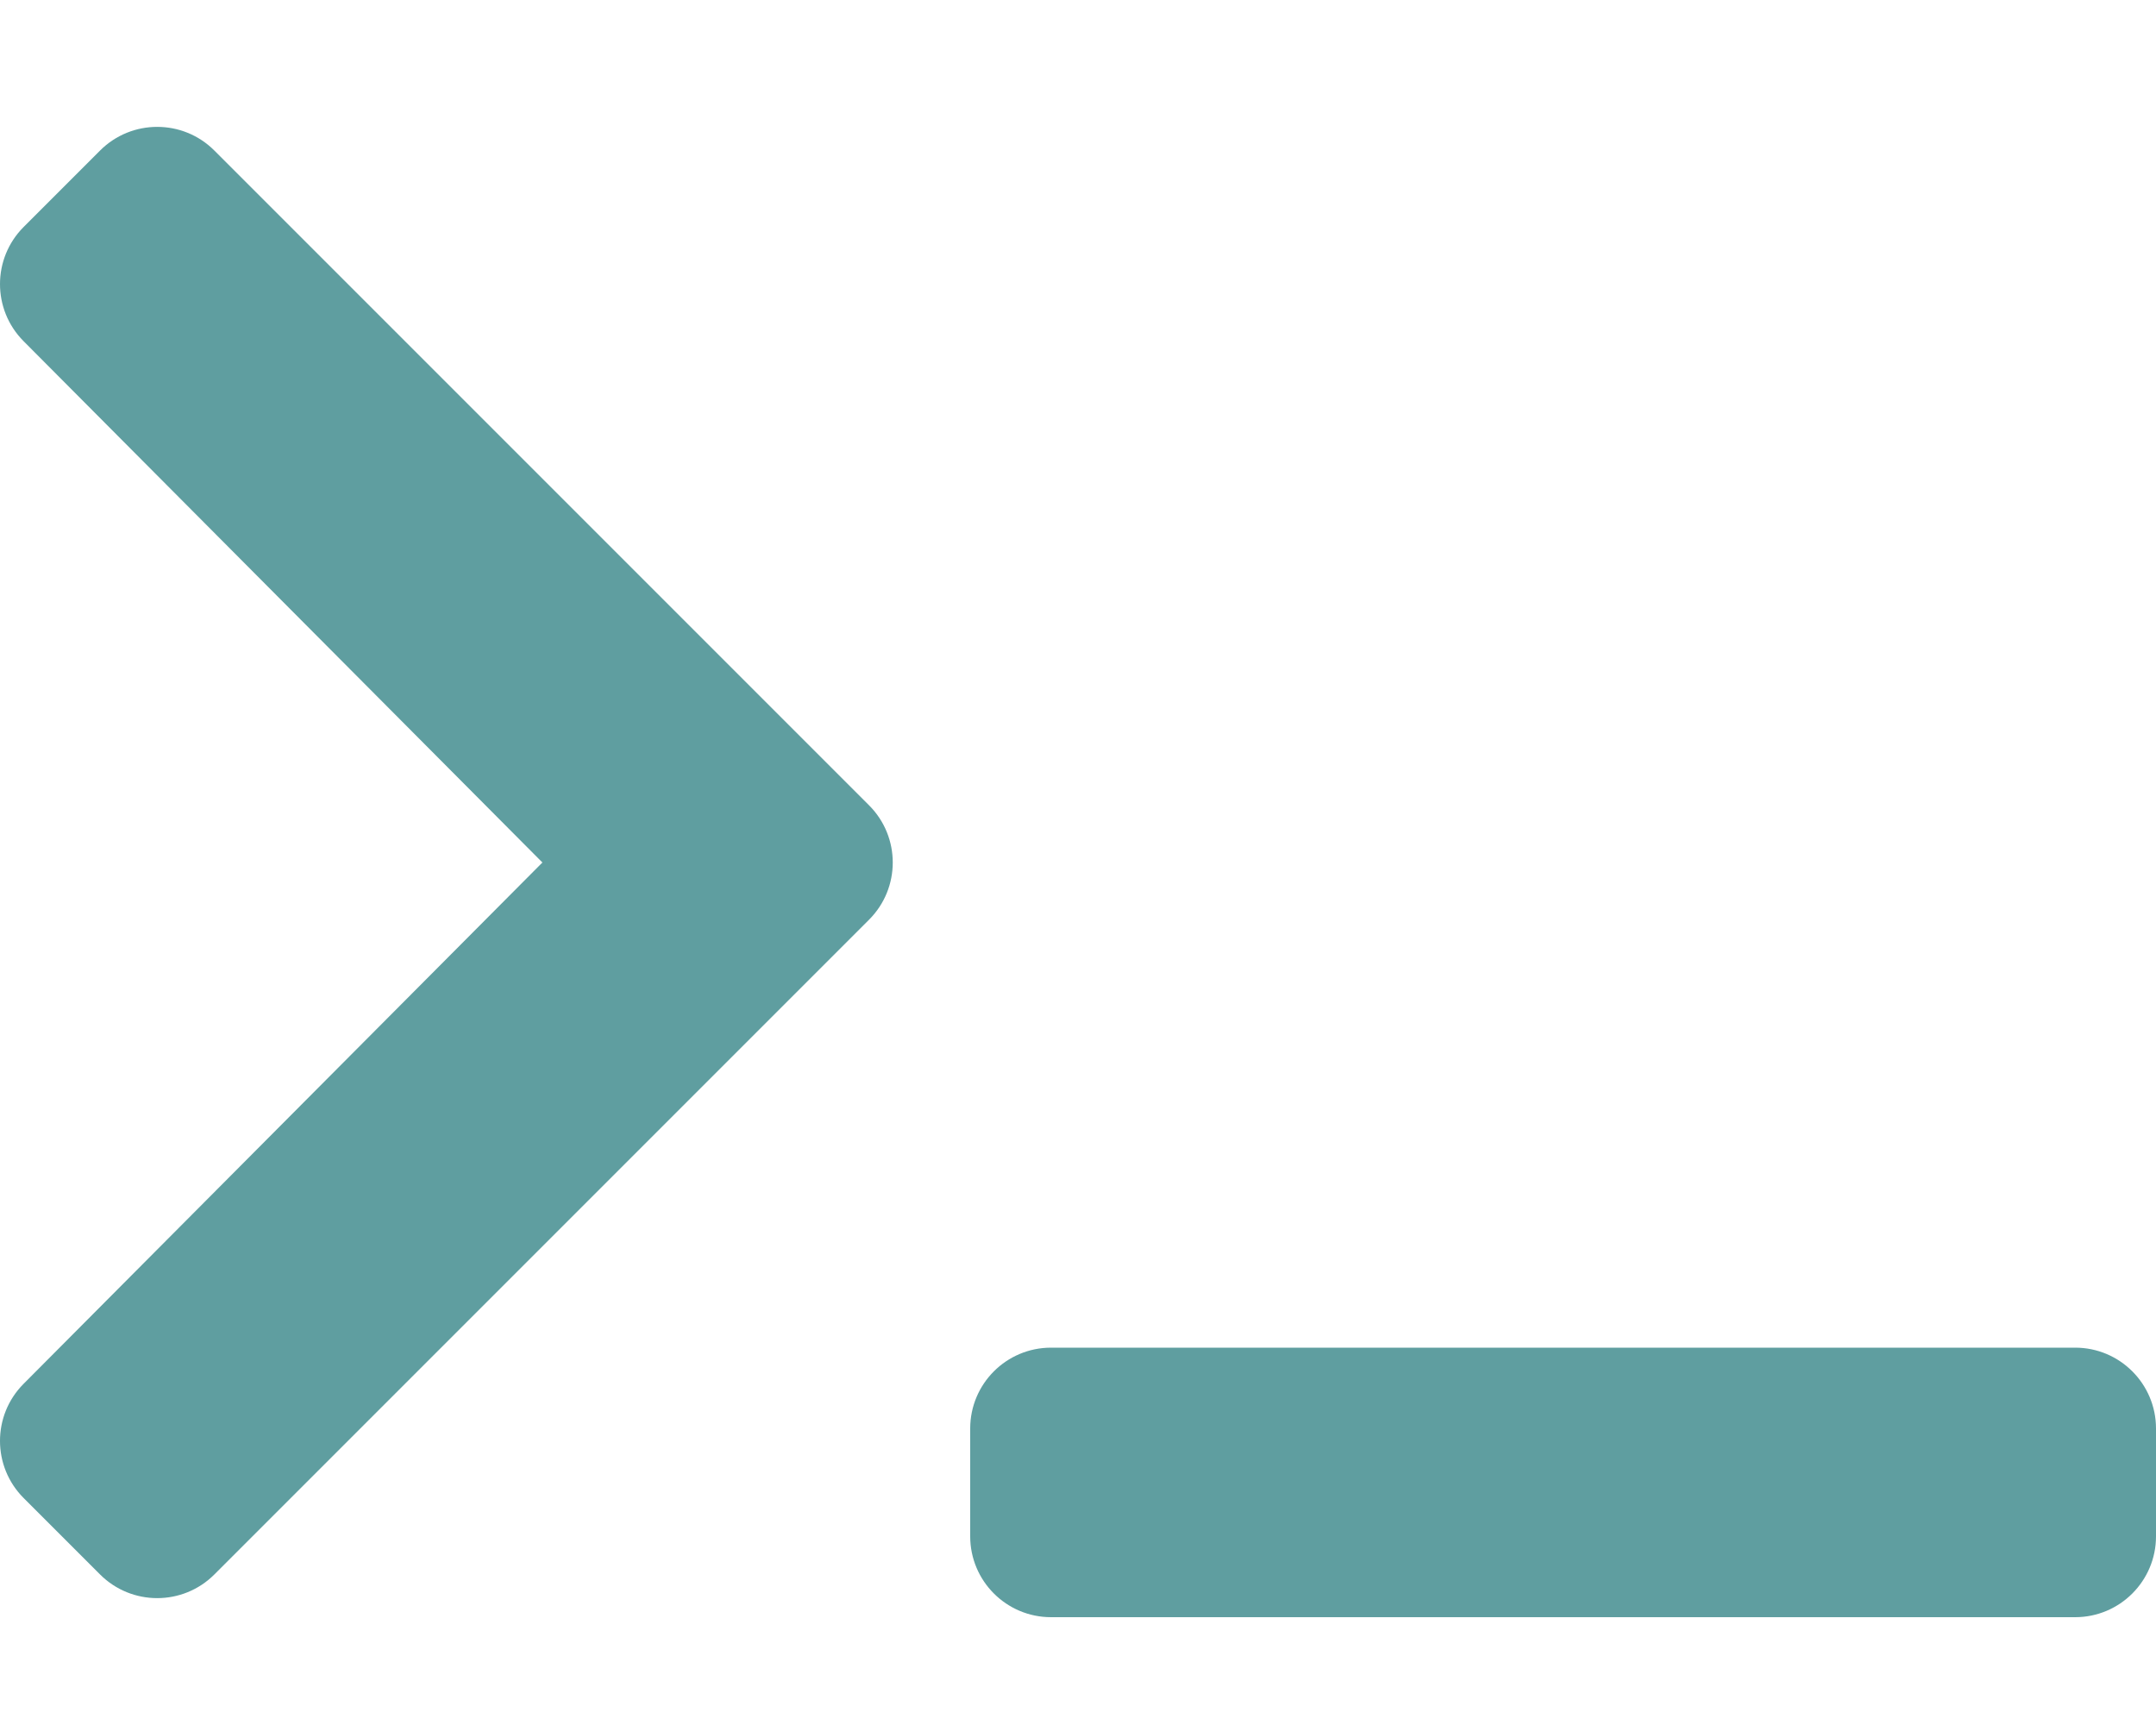
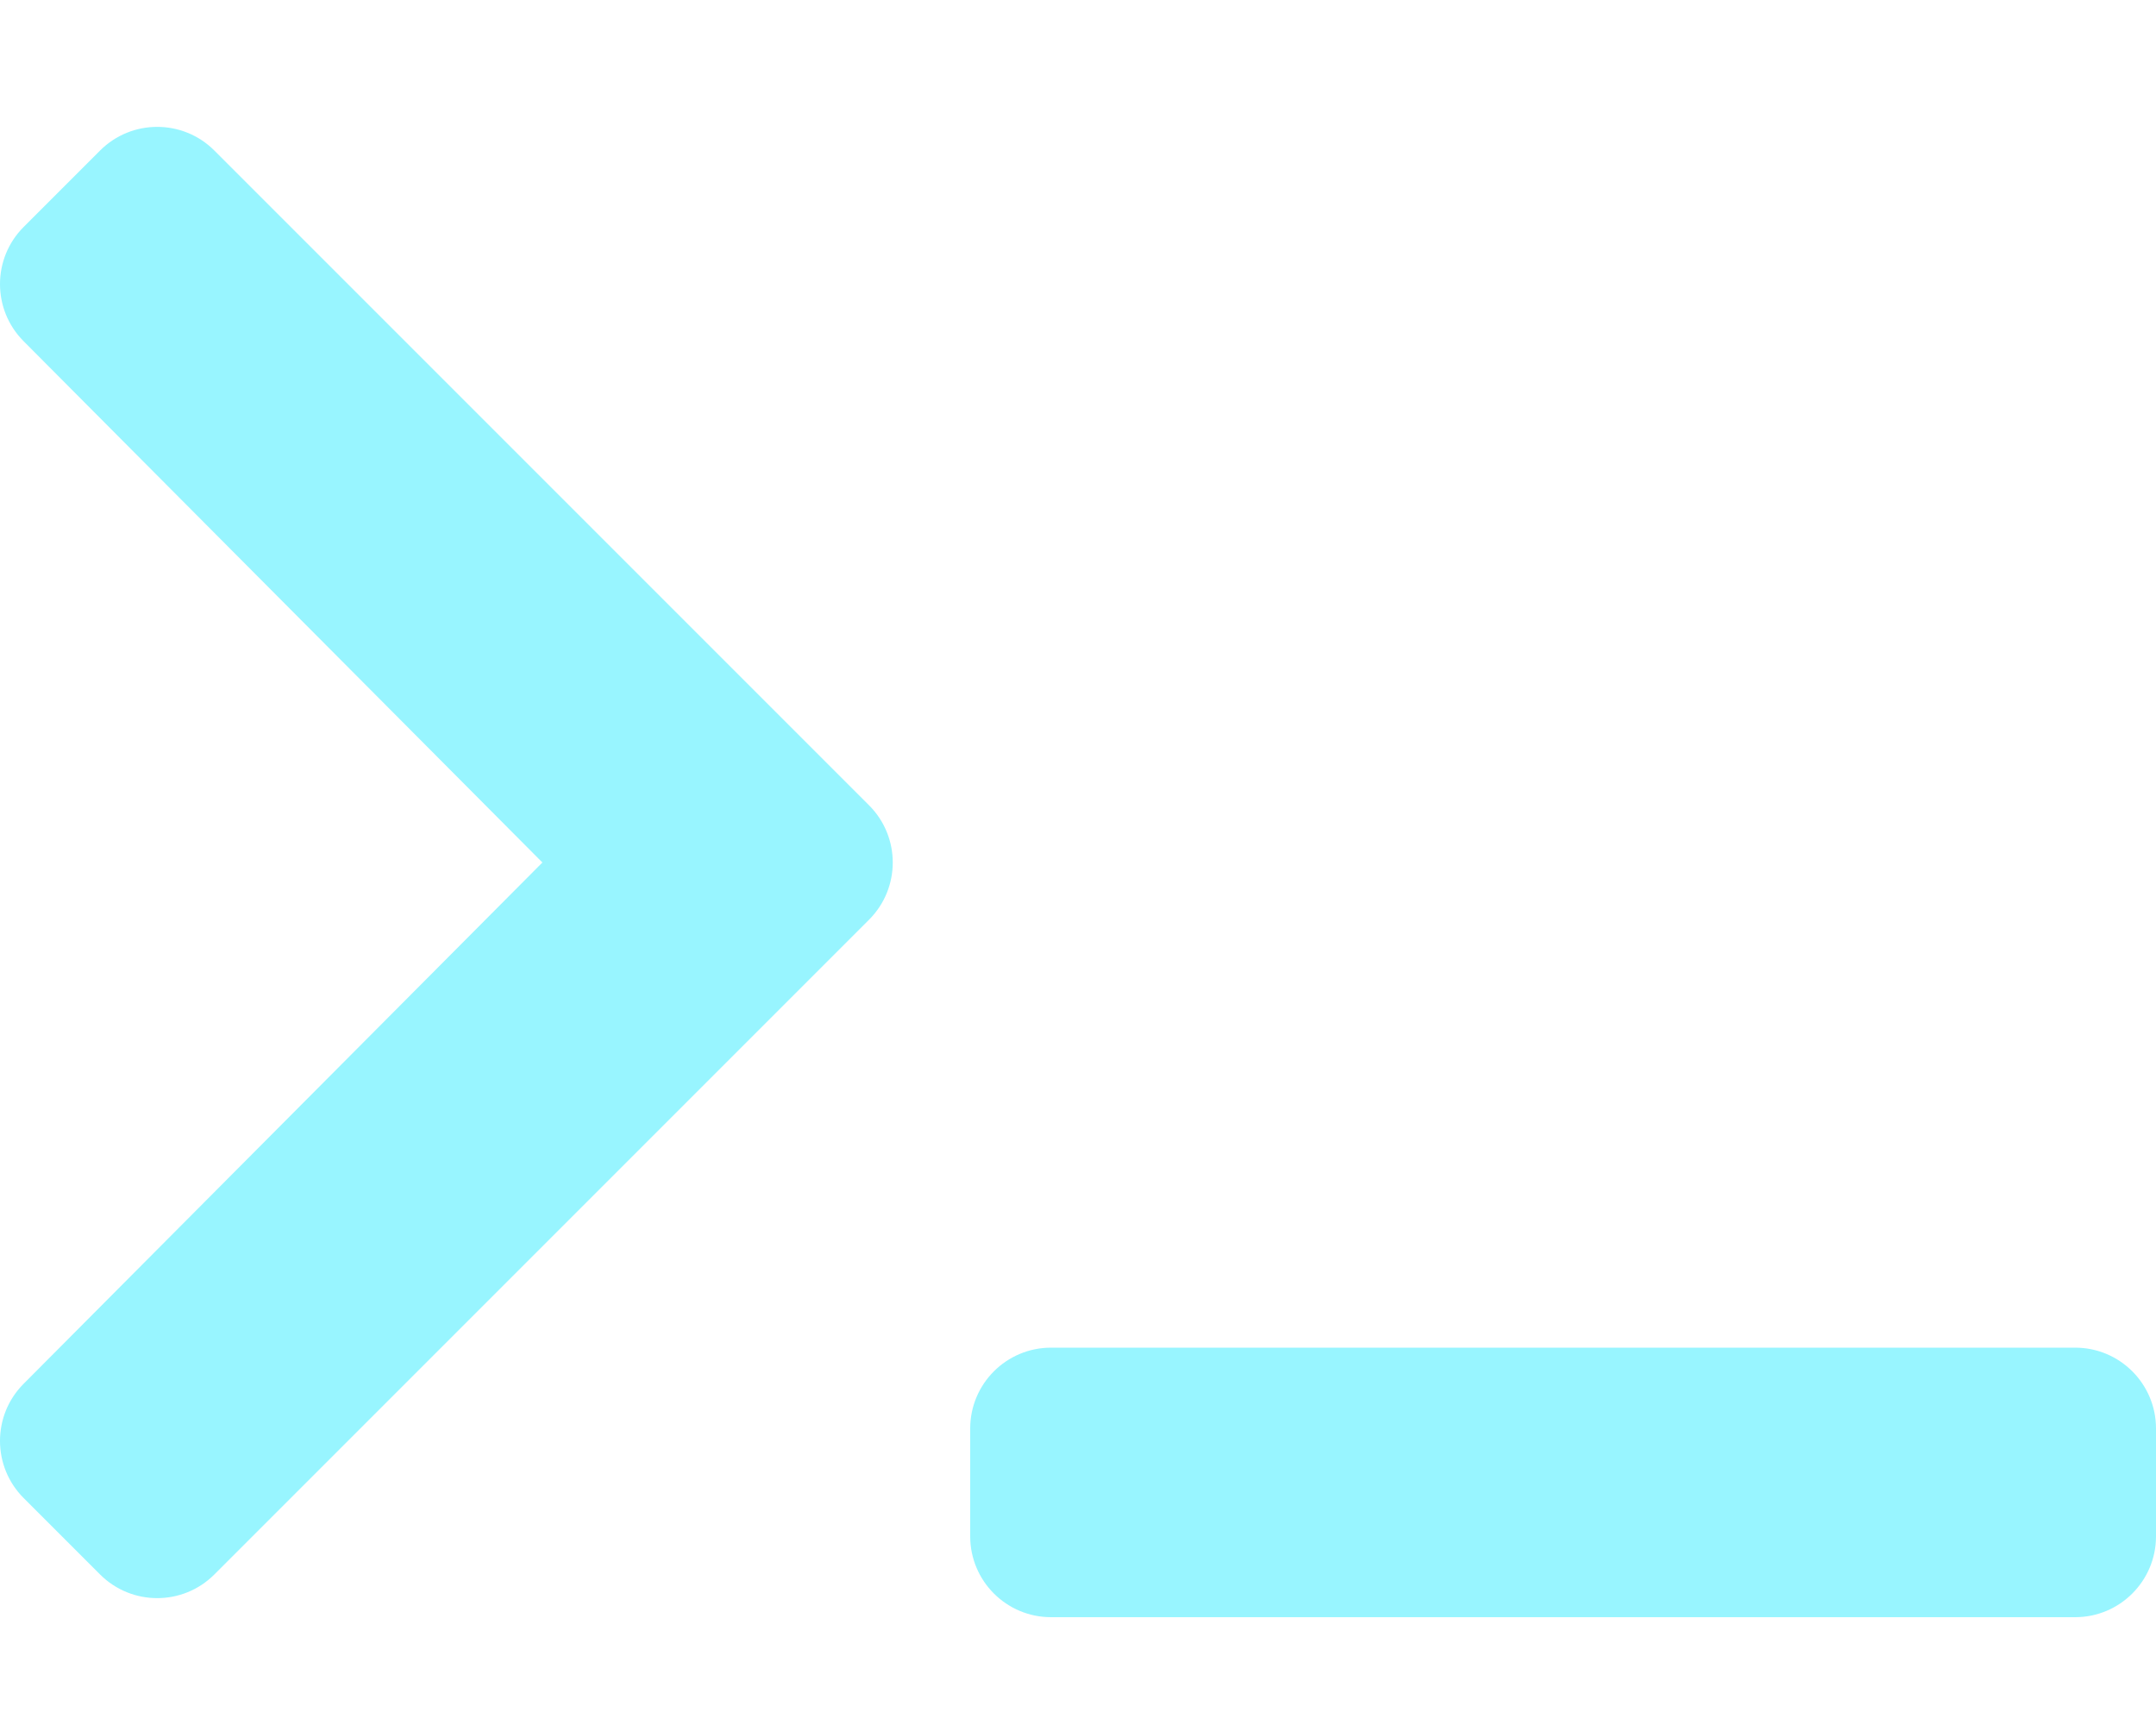
- <svg xmlns="http://www.w3.org/2000/svg" style="fill:#5f9ea0;" viewBox="0 0 640 512">
+ <svg xmlns="http://www.w3.org/2000/svg" style="fill:#98f5ff;" viewBox="0 0 640 512">
  <path d="M257.981 272.971L63.638 467.314c-9.373 9.373-24.569 9.373-33.941 0L7.029 444.647c-9.357-9.357-9.375-24.522-.04-33.901L161.011 256 6.99 101.255c-9.335-9.379-9.317-24.544.04-33.901l22.667-22.667c9.373-9.373 24.569-9.373 33.941 0L257.981 239.03c9.373 9.372 9.373 24.568 0 33.941zM640 456v-32c0-13.255-10.745-24-24-24H312c-13.255 0-24 10.745-24 24v32c0 13.255 10.745 24 24 24h304c13.255 0 24-10.745 24-24z" />
</svg>
